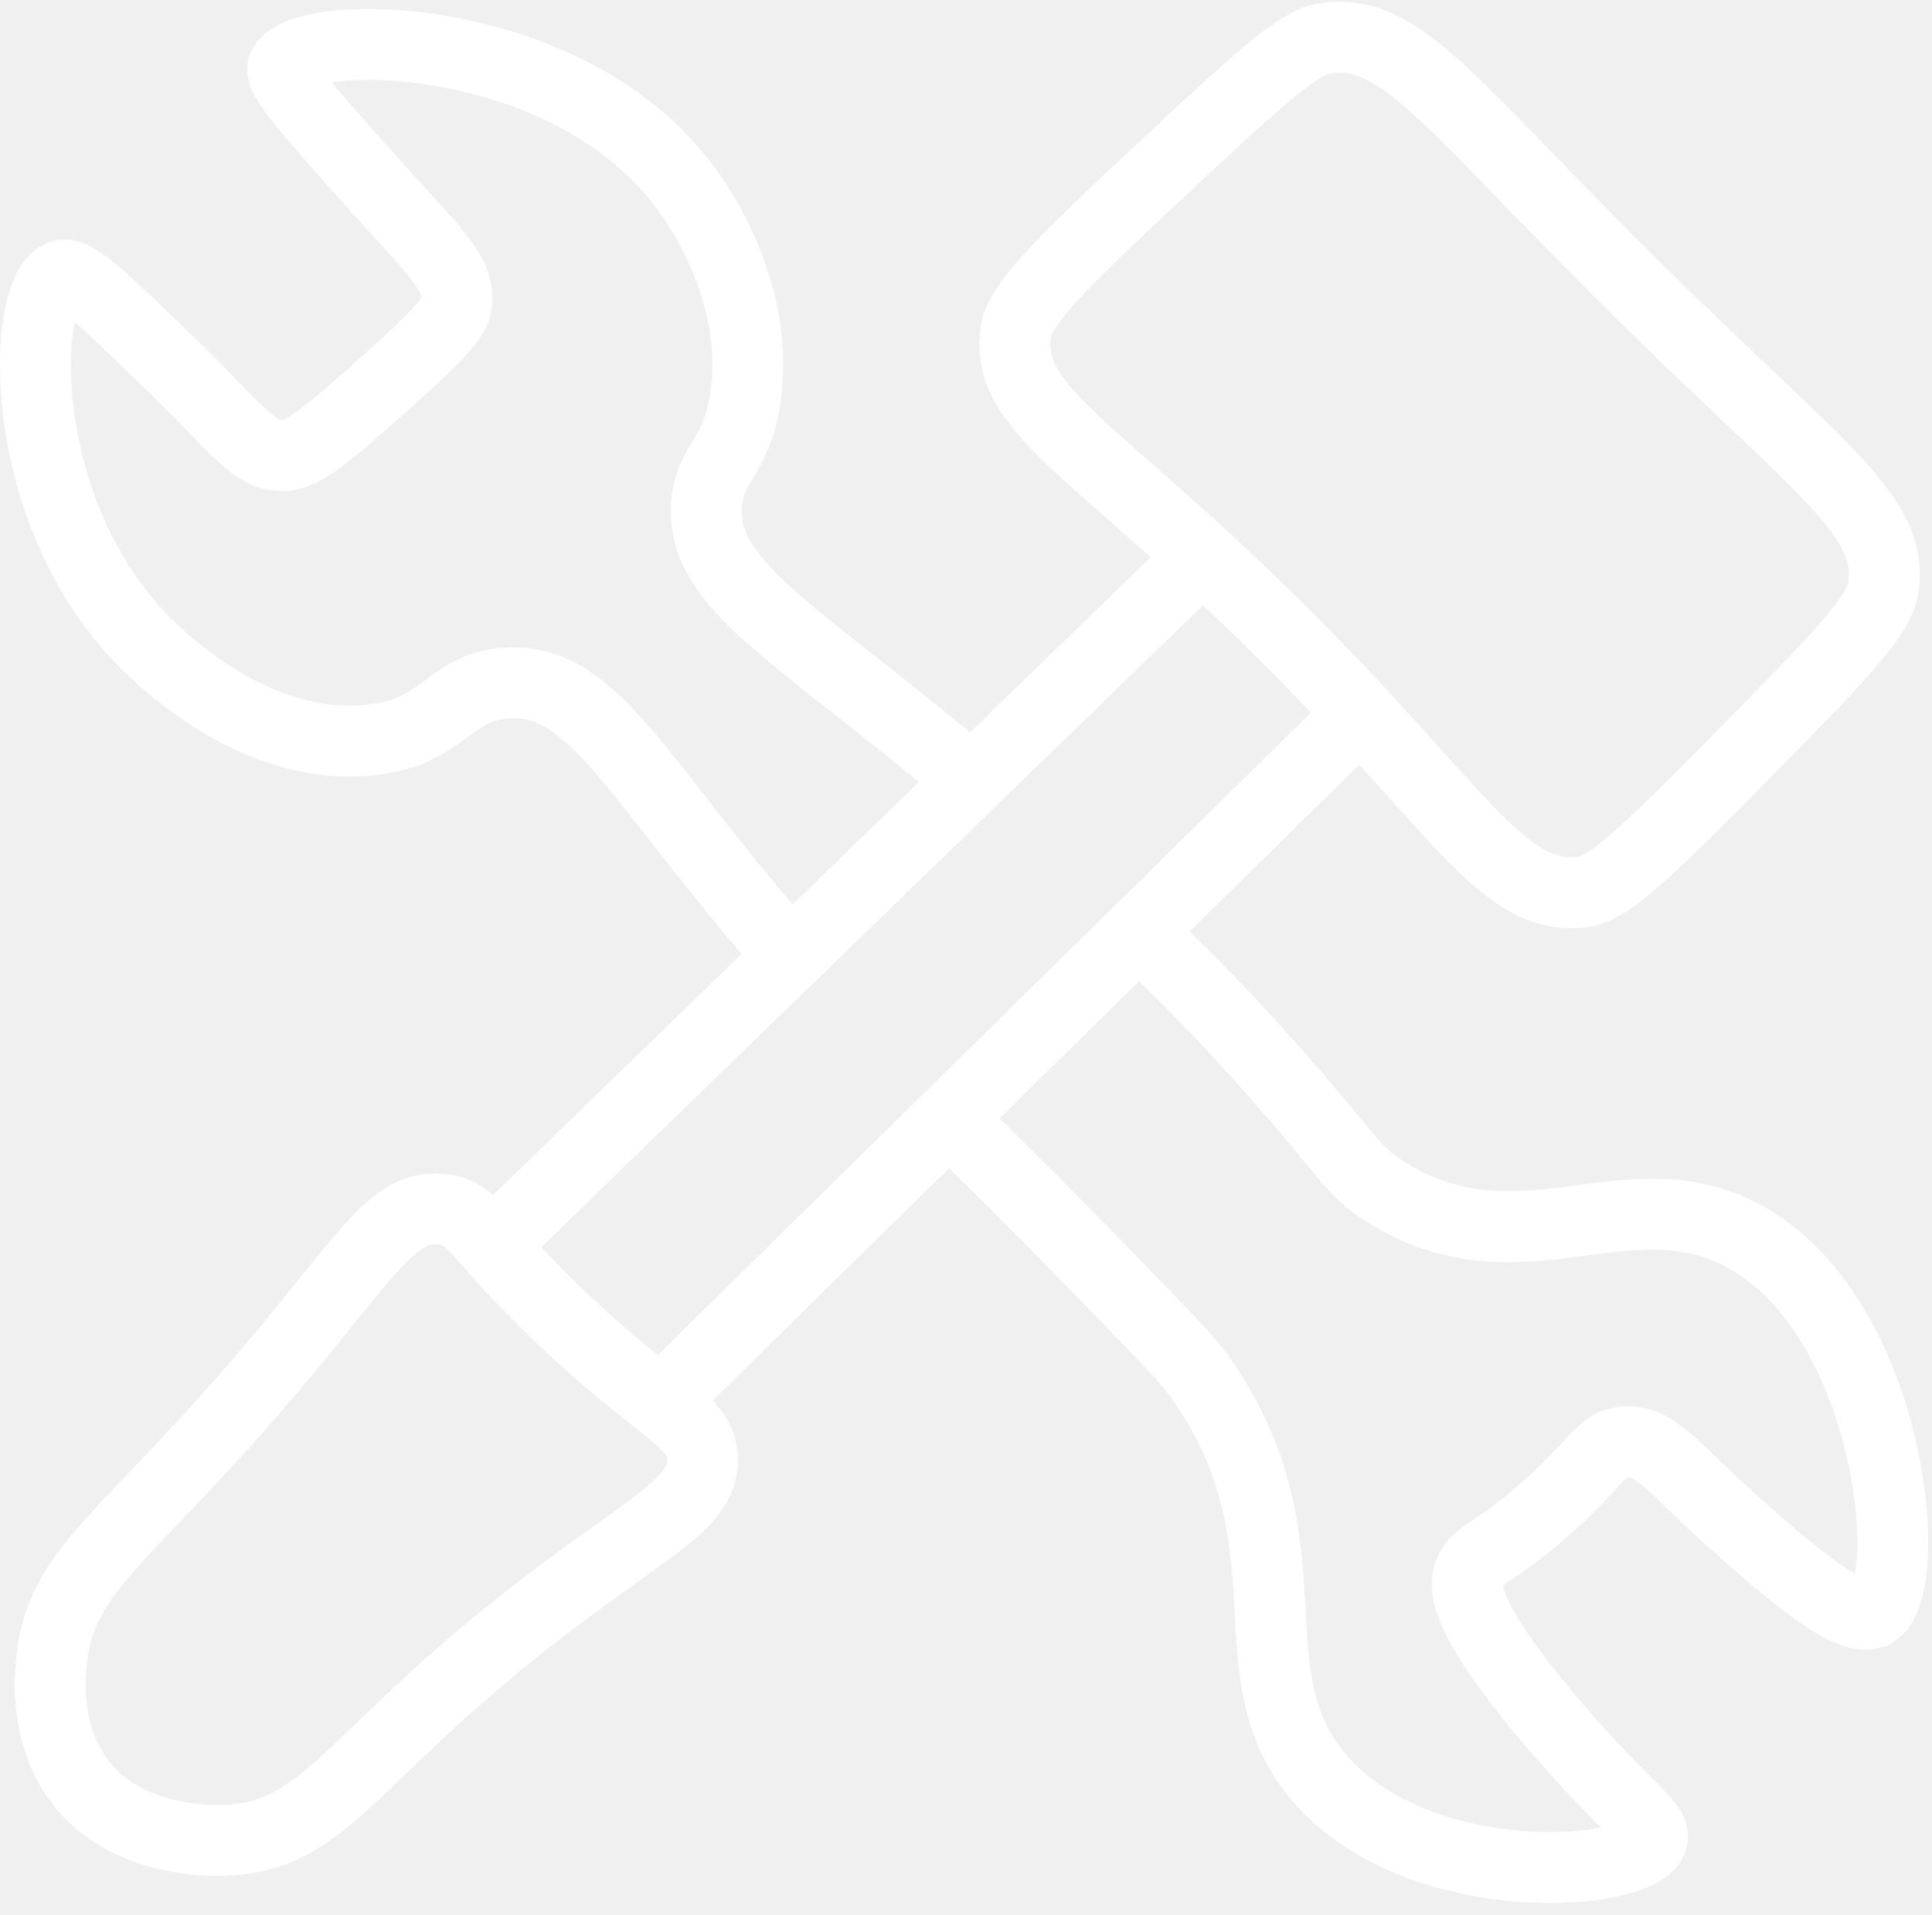
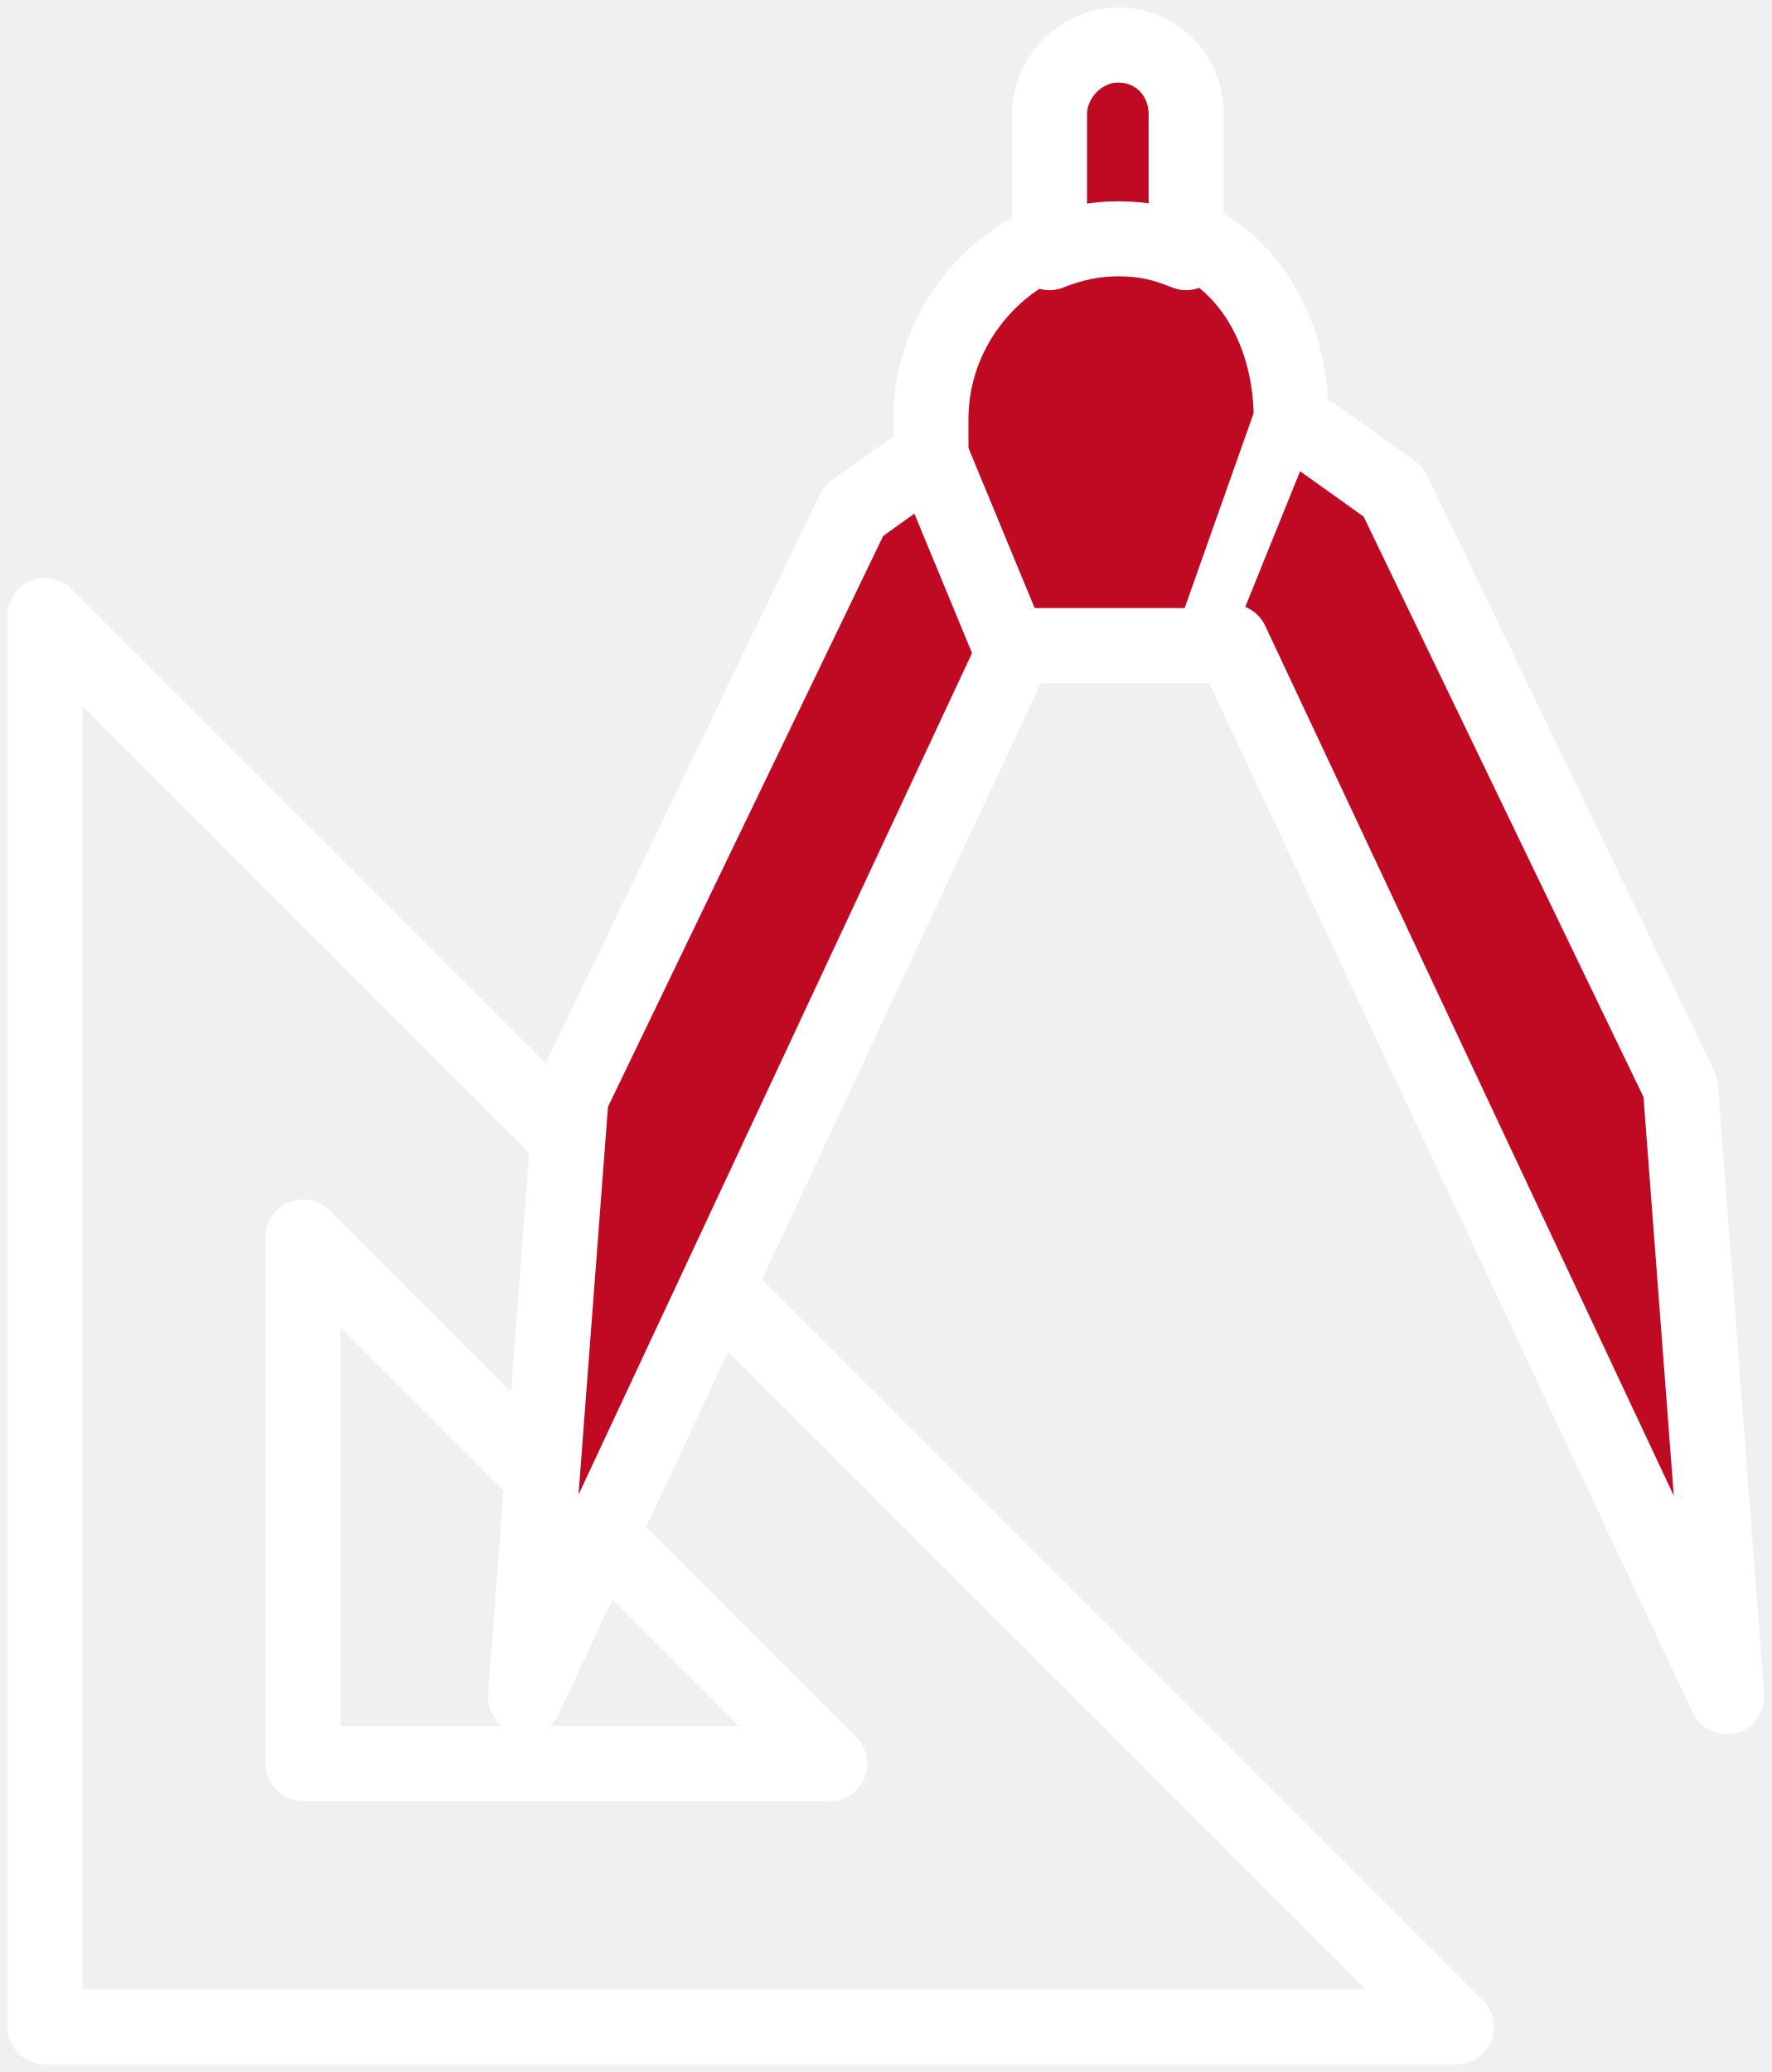
- <svg xmlns="http://www.w3.org/2000/svg" width="109" height="108" viewBox="0 0 109 108" fill="none">
-   <path d="M24.941 68.228C21.718 67.869 20.382 71.743 12.161 80.796C6.184 87.364 3.368 89.193 2.913 93.662C2.817 94.589 2.452 98.178 4.814 100.887C7.472 103.921 11.844 103.86 12.705 103.826C18.268 103.623 19.59 99.404 29.561 91.522C36.446 86.105 39.834 84.886 39.628 82.164C39.462 80.085 37.39 79.753 31.737 74.41C26.786 69.711 26.786 68.424 24.941 68.228Z" stroke="white" stroke-width="4" stroke-miterlimit="10" />
-   <path d="M28.204 69.833L67.088 32.122" stroke="white" stroke-width="4" stroke-miterlimit="10" />
-   <path d="M37.72 78.656L76.335 40.682" stroke="white" stroke-width="4" stroke-miterlimit="10" />
-   <path d="M57.303 18.749C57.53 17.063 60.36 14.395 65.999 9.127C70.819 4.637 73.229 2.396 74.703 2.172C79.061 1.495 81.63 5.741 92.654 16.609C102.982 26.766 106.859 29.13 106.246 33.192C106.012 34.784 103.547 37.303 98.637 42.286C93.508 47.473 90.912 50.087 89.39 50.311C84.68 50.988 82.311 45.428 71.439 34.797C61.6 25.168 56.711 23.042 57.303 18.749Z" stroke="white" stroke-width="4" stroke-miterlimit="10" />
-   <path d="M53.798 63.38C55.54 65.059 57.647 67.111 60.56 70.097C64.829 74.458 66.957 76.638 67.631 77.586C74.448 87.141 69.119 94.563 74.703 100.61C80.425 106.778 92.42 105.878 93.198 103.819C93.514 102.966 91.821 102.147 87.758 97.4C82.394 91.156 82.663 89.484 82.862 88.847C83.241 87.635 84.102 87.852 87.214 85.103C90.154 82.496 90.278 81.514 91.566 81.358C93.356 81.141 94.478 82.895 97.549 85.638C100.62 88.38 104.318 91.678 105.702 90.981C108.16 89.748 106.762 73.943 98.093 69.589C91.662 66.366 85.871 71.763 78.511 67.449C76.204 66.095 76.115 65.181 71.439 59.96C68.933 57.157 66.688 54.888 64.443 52.748" stroke="white" stroke-width="4" stroke-miterlimit="10" />
-   <path d="M55.017 44.162C44.936 35.63 39.469 33.057 39.869 28.378C40.082 26.035 41.528 25.879 42.044 22.494C42.933 16.67 39.483 11.693 38.781 10.731C32.115 1.522 16.939 1.468 15.969 3.777C15.7 4.4 17.601 6.486 21.401 10.731C24.617 14.293 25.96 15.471 25.753 17.144C25.691 17.652 25.485 18.261 21.945 21.424C18.744 24.288 17.125 25.717 15.969 25.703C14.337 25.703 13.607 24.444 9.985 20.889C6.129 17.137 4.242 15.261 3.457 15.539C1.247 16.325 0.751 28.331 7.809 35.867C8.608 36.72 14.144 42.469 20.892 41.752C25.099 41.298 25.271 38.792 28.5 38.542C33.623 38.142 35.951 44.21 44.916 54.306" stroke="white" stroke-width="4" stroke-miterlimit="10" />
+ <svg xmlns="http://www.w3.org/2000/svg" width="118" height="138" viewBox="0 0 118 138" fill="none">
+   <path d="M3 41L97 135H3V41ZM20.187 82.388V117.463H55.261L20.187 82.388Z" stroke="white" stroke-width="5" stroke-miterlimit="2.613" stroke-linecap="round" stroke-linejoin="round" />
+   <path d="M86 27.923L80.667 43H62V27.923C62 20.846 67.86 15 74.954 15C81.74 15 86 20.846 86 27.923Z" fill="#C00A23" stroke="white" stroke-width="5" stroke-miterlimit="2.613" stroke-linecap="round" stroke-linejoin="round" />
+   <path d="M62.007 30.346L56.848 34.033L38.035 73.056L35 113L67.469 43.559L62.007 30.346ZM79 7.609V16.827C77.483 16.212 76.269 15.905 74.448 15.905C72.931 15.905 71.414 16.212 69.897 16.827V7.609C69.897 5.151 72.021 3 74.448 3C77.179 3 79 5.151 79 7.609Z" fill="#C00A23" stroke="white" stroke-width="5" stroke-miterlimit="2.613" stroke-linecap="round" stroke-linejoin="round" />
+   <path d="M87.551 29L92.794 32.747L111.916 72.405L115 113L82 42.74" fill="#C00A23" />
+   <path d="M87.551 29L92.794 32.747L111.916 72.405L115 113L82 42.74" stroke="white" stroke-width="5" stroke-miterlimit="2.613" stroke-linecap="round" stroke-linejoin="round" />
</svg>
